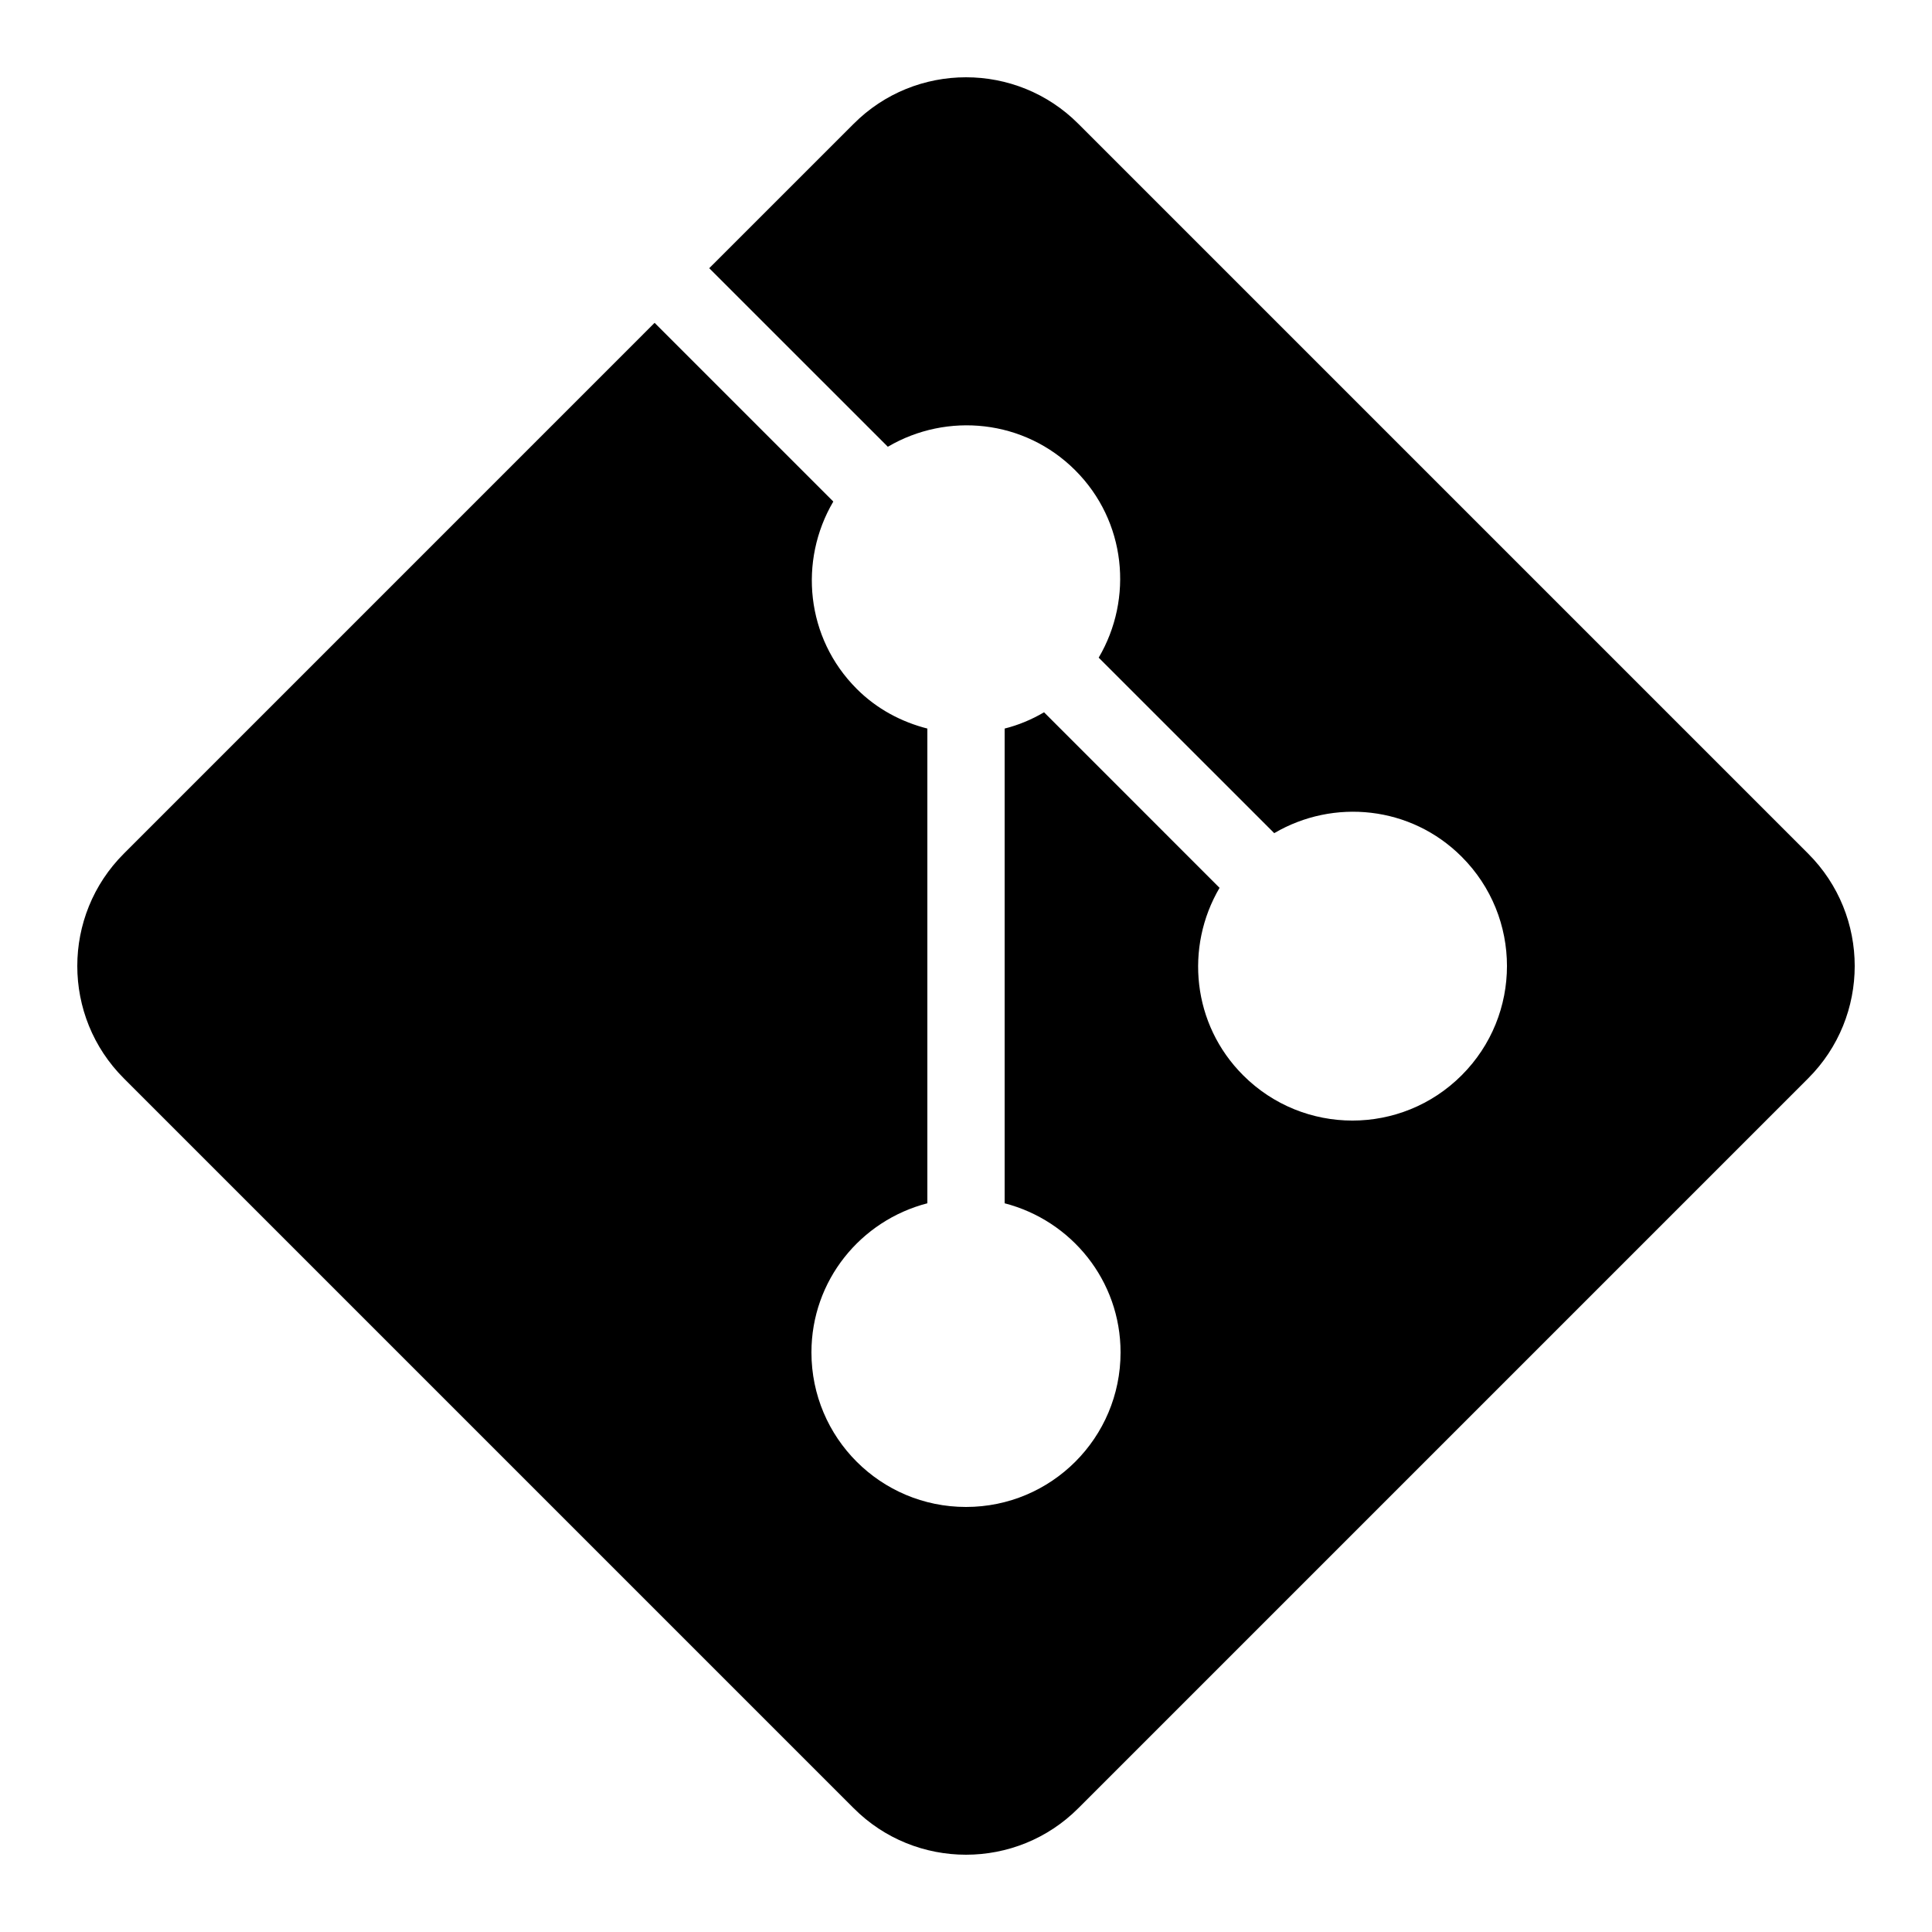
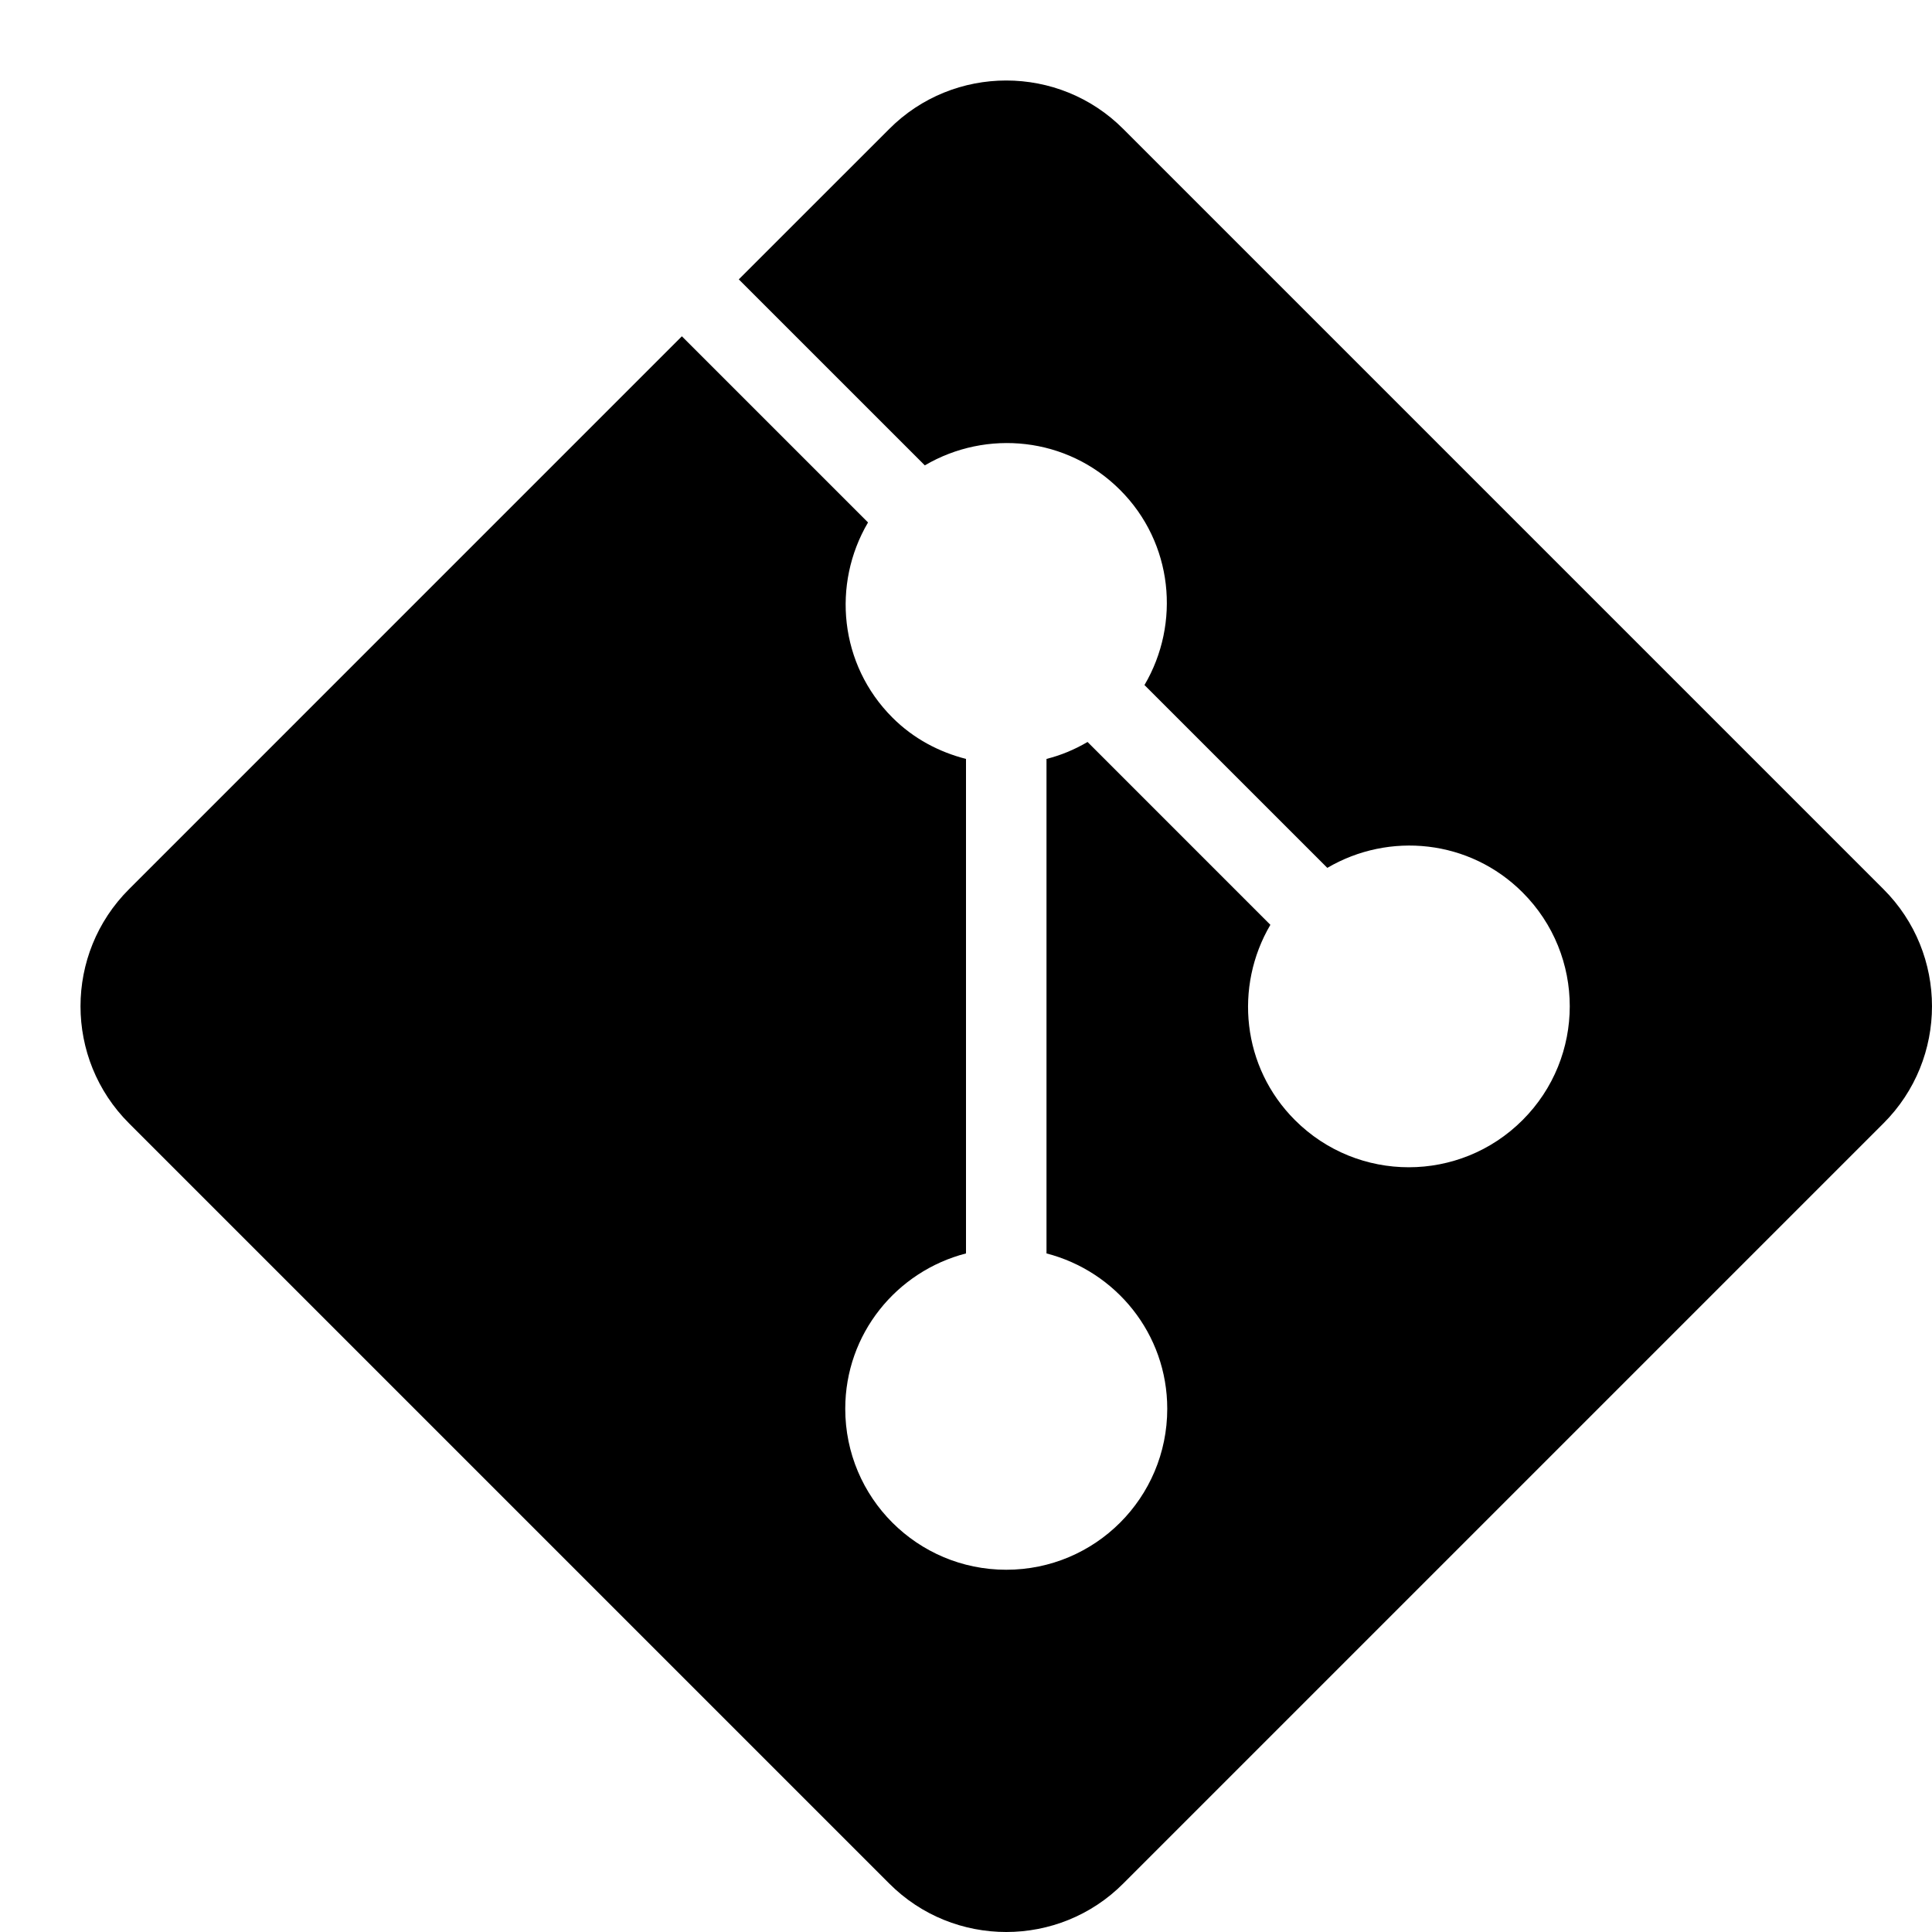
- <svg xmlns="http://www.w3.org/2000/svg" fill="#000000" viewBox="0 0 50 50" width="50px" height="50px">
+ <svg xmlns="http://www.w3.org/2000/svg" fill="#000000" viewBox="0 0 48 48" width="48px" height="48px">
  <path d="M 46.793 22.09 L 27.91 3.207 C 27.109 2.402 26.055 2 25 2 C 23.945 2 22.891 2.402 22.09 3.207 L 18.355 6.941 L 22.977 11.562 C 24.512 10.66 26.512 10.855 27.828 12.172 C 29.145 13.488 29.336 15.488 28.434 17.02 L 32.977 21.562 C 34.512 20.66 36.512 20.855 37.828 22.172 C 39.391 23.734 39.391 26.266 37.828 27.828 C 36.266 29.391 33.734 29.391 32.172 27.828 C 30.855 26.512 30.66 24.512 31.562 22.977 L 27.02 18.434 C 26.695 18.625 26.355 18.766 26 18.855 L 26 31.141 C 27.723 31.586 29 33.137 29 35 C 29 37.211 27.211 39 25 39 C 22.789 39 21 37.211 21 35 C 21 33.137 22.277 31.586 24 31.141 L 24 18.855 C 23.332 18.684 22.695 18.352 22.172 17.828 C 20.855 16.512 20.664 14.512 21.566 12.98 L 16.941 8.355 L 3.207 22.09 C 1.598 23.695 1.598 26.305 3.207 27.91 L 22.09 46.793 C 22.891 47.598 23.945 48 25 48 C 26.055 48 27.109 47.598 27.91 46.793 L 46.793 27.91 C 48.402 26.305 48.402 23.695 46.793 22.09 Z" />
</svg>
